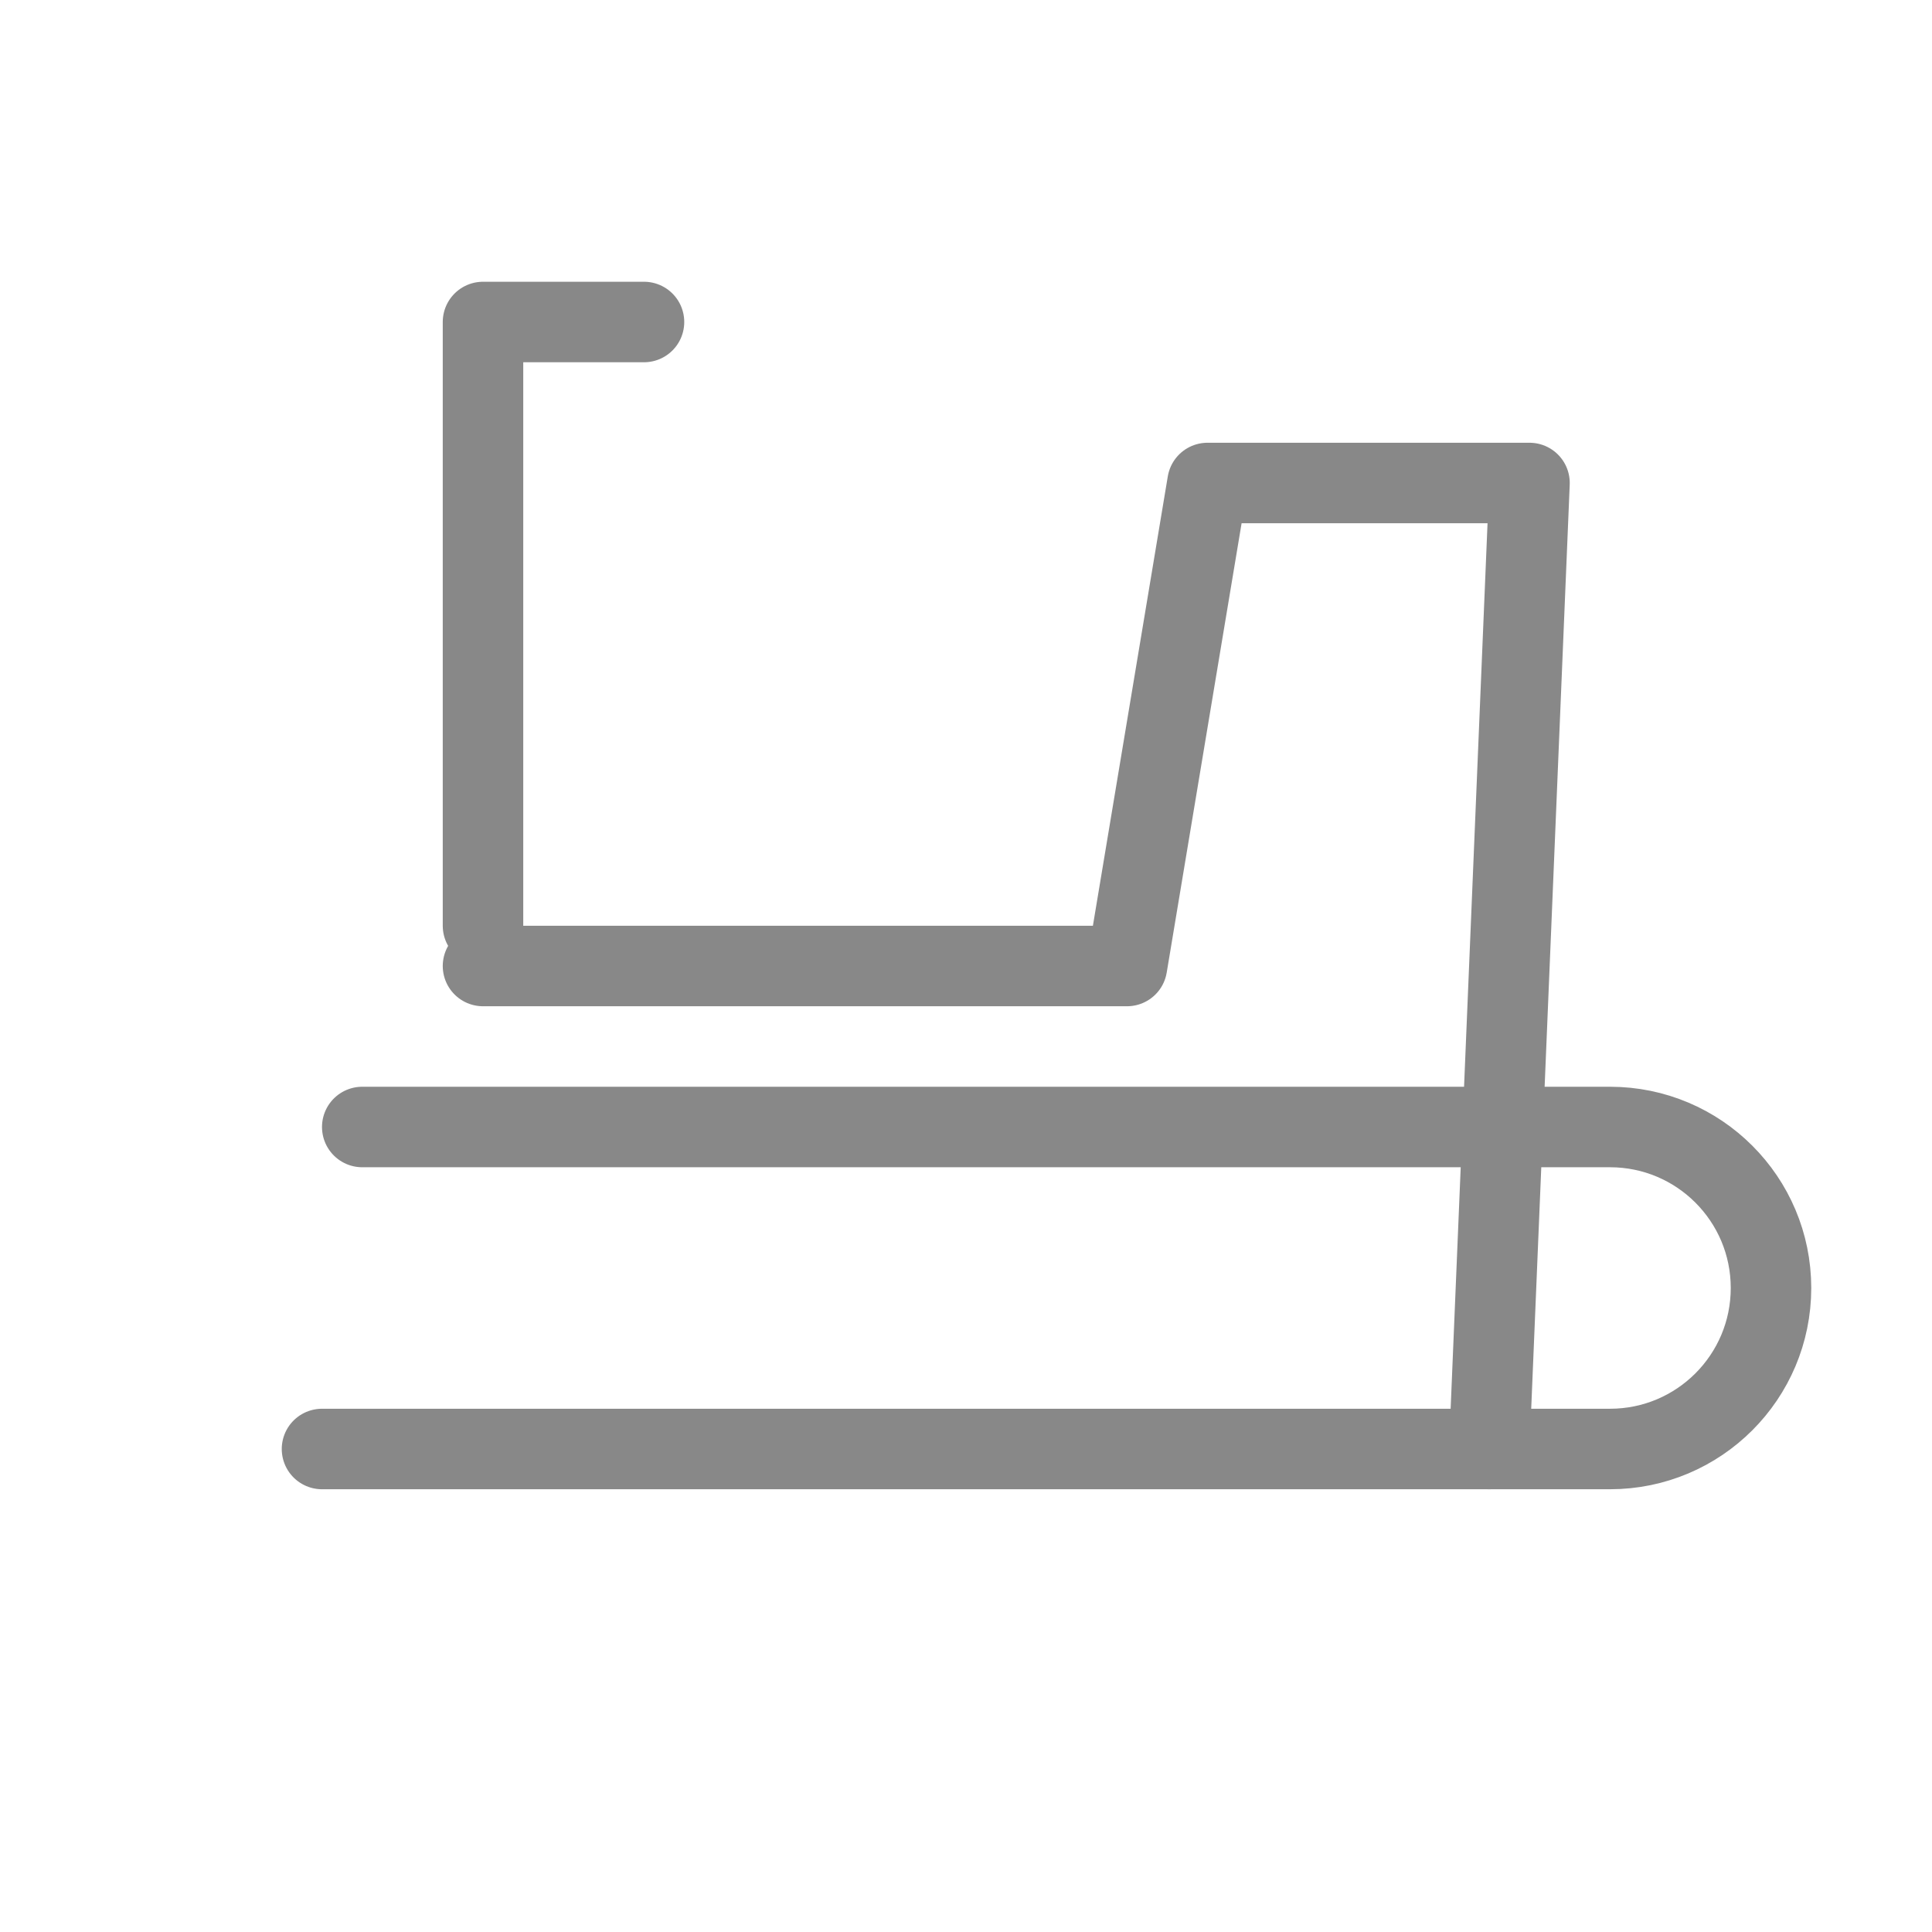
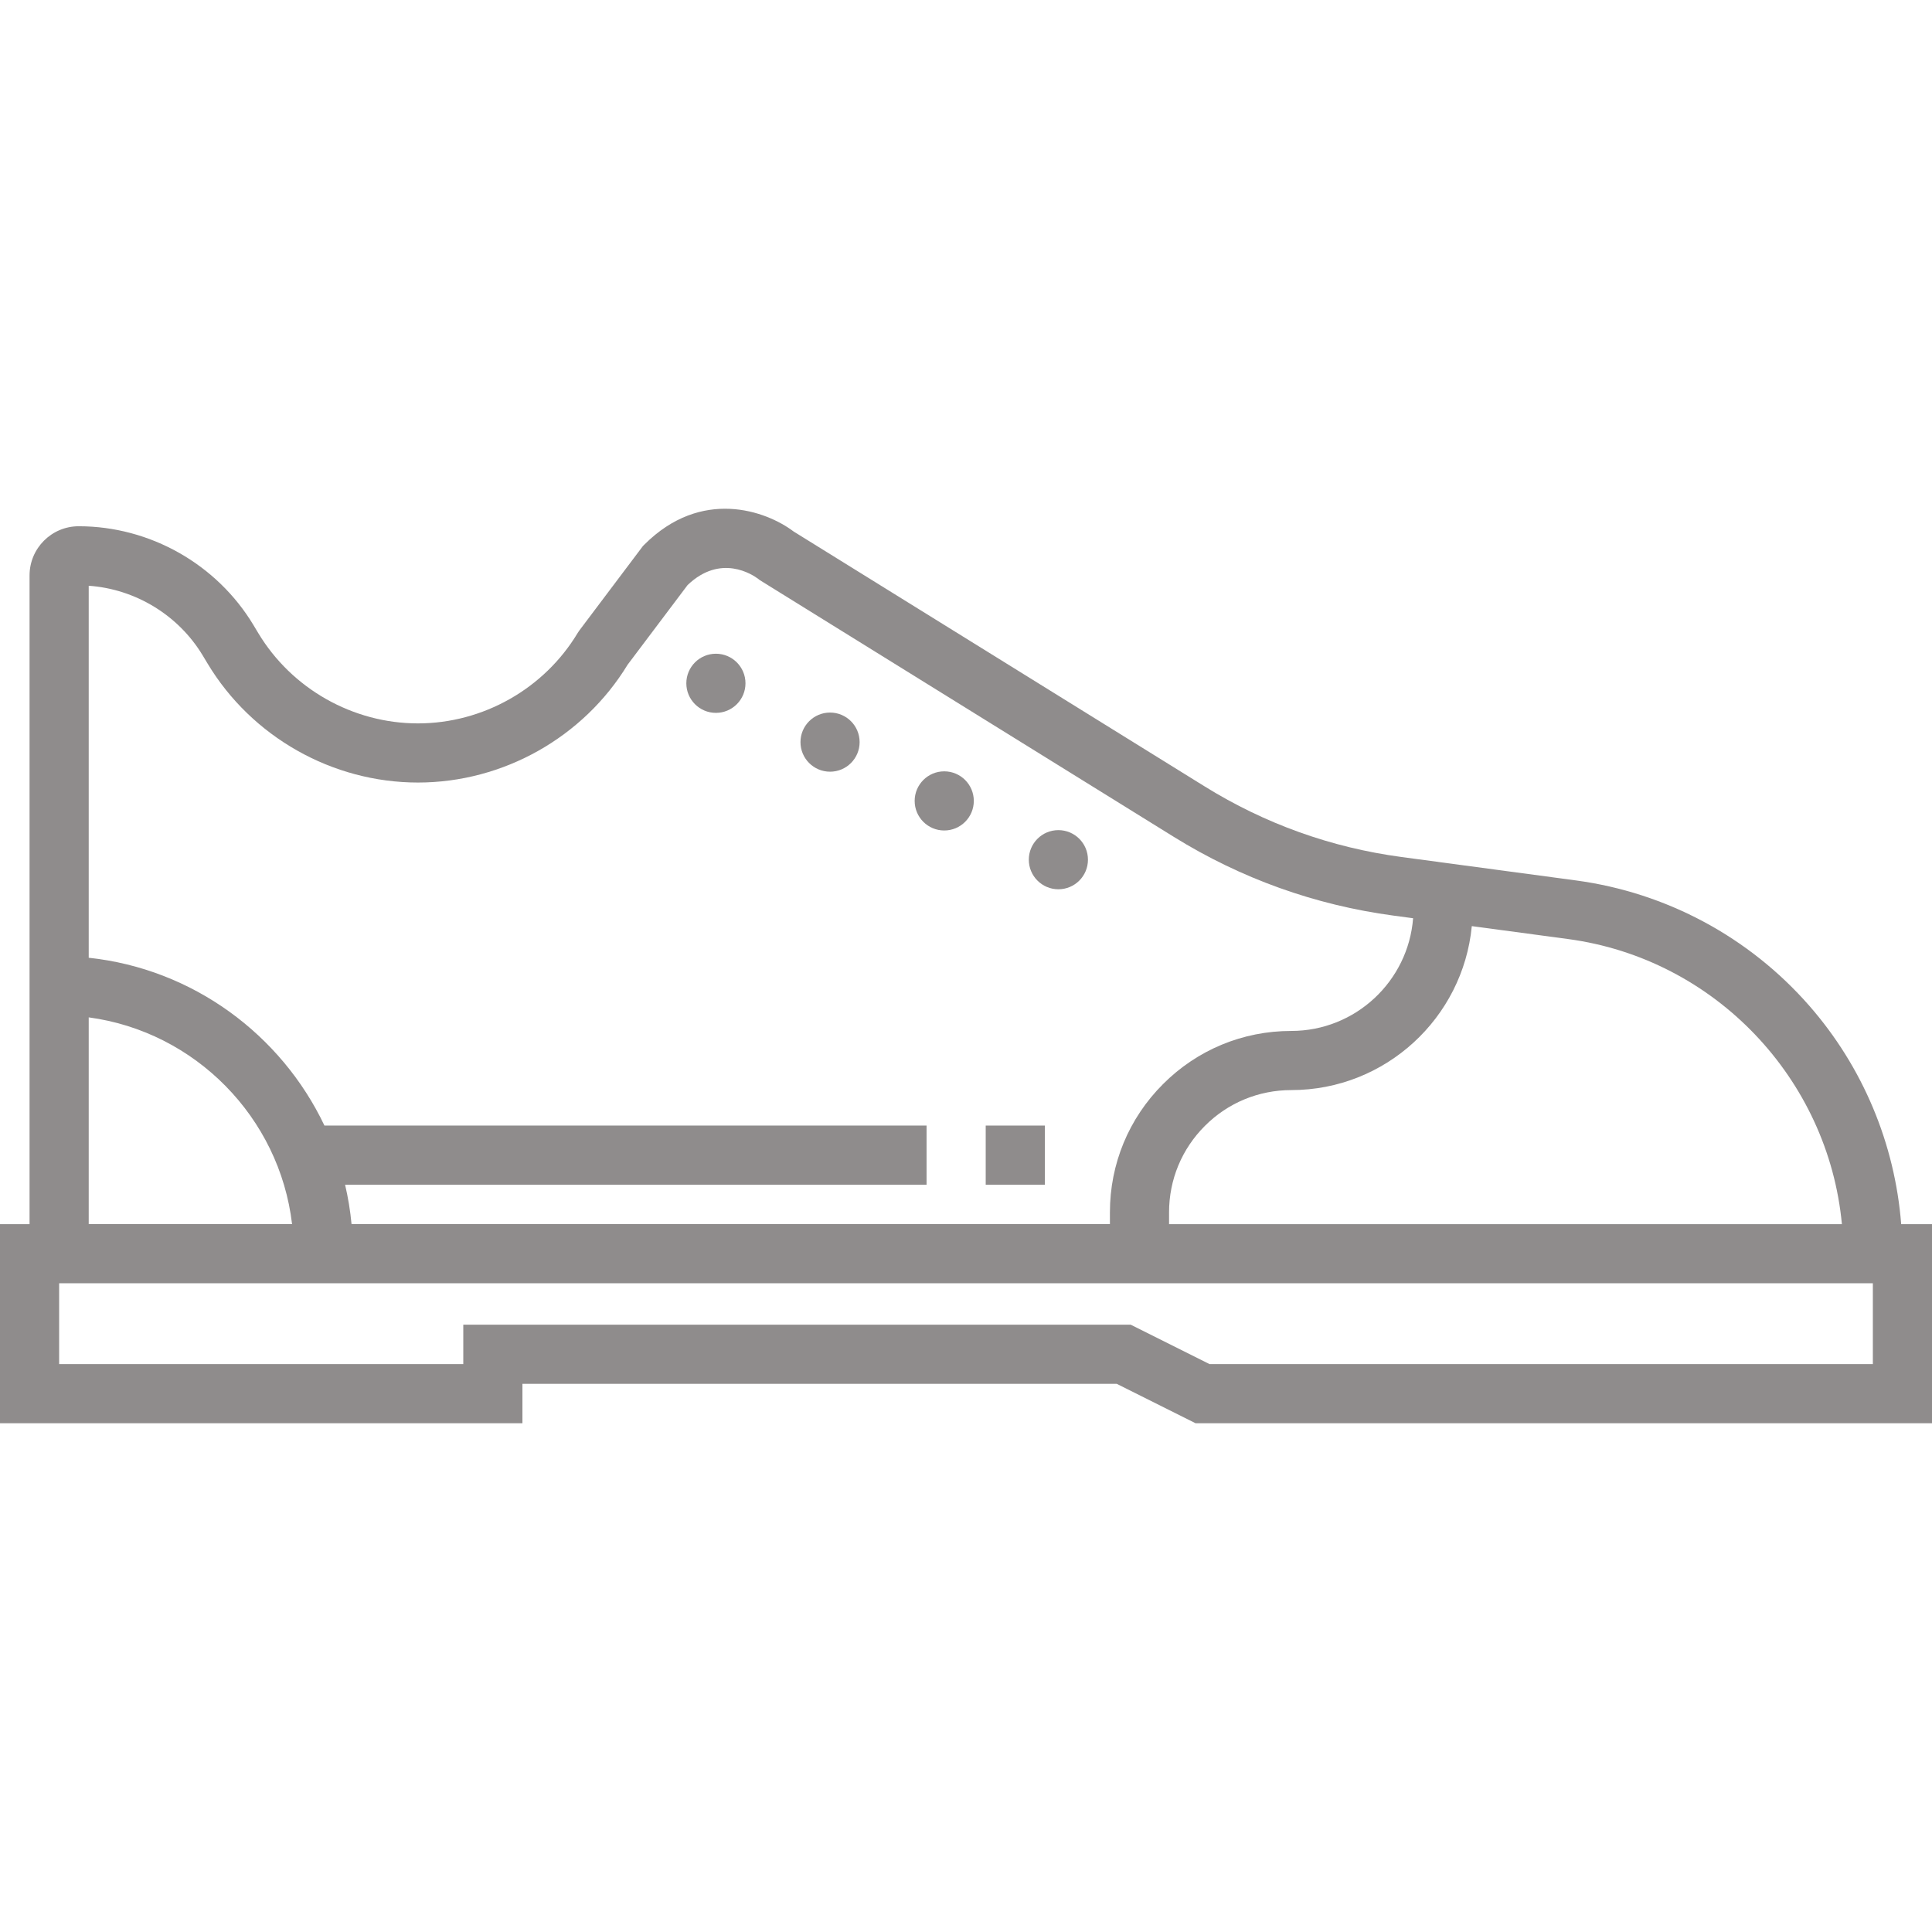
- <svg xmlns="http://www.w3.org/2000/svg" width="80" height="80" viewBox="0 0 24 24" fill="none" stroke="#888" stroke-width="1" stroke-linecap="round" stroke-linejoin="round">
-   <path d="m18.5 18 .5-12h-4l-1 6h-8" />
-   <path d="M4 18h16a2 2 0 0 0 0-4H4.5" />
-   <path d="M6 11.5V4h2" />
+ <svg xmlns="http://www.w3.org/2000/svg" fill="#8F8C8C" version="1.1" id="Layer_1" viewBox="0 0 512 512" xml:space="preserve" width="800px" height="800px">
+   <g id="SVGRepo_bgCarrier" stroke-width="0" />
+   <g id="SVGRepo_tracerCarrier" stroke-linecap="round" stroke-linejoin="round" />
+   <g id="SVGRepo_iconCarrier">
+     <g>
+       <g>
+         <circle cx="189.722" cy="181.081" r="7.837" />
+       </g>
+     </g>
+     <g>
+       <g>
+         <circle cx="219.972" cy="196.671" r="7.837" />
+       </g>
+     </g>
+     <g>
+       <g>
+         <circle cx="250.232" cy="212.25" r="7.837" />
+       </g>
+     </g>
+     <g>
+       <g>
+         <circle cx="280.482" cy="227.829" r="7.837" />
+       </g>
+     </g>
+     <g>
+       <g>
+         <path d="M503.835,324.41c-1.68-21.346-10.168-41.657-24.36-57.881c-15.919-18.199-37.885-29.993-61.849-33.21l-46.228-6.205 c-18.62-2.499-36.157-8.788-52.122-18.689l-108.962-67.575c-7.335-5.546-24.466-11.609-39.548,3.474l-0.389,0.389l-16.823,22.342 l-0.46,0.682c-8.87,14.785-25.094,23.97-42.337,23.97s-33.466-9.185-42.337-23.971l-1.225-2.041 c-9.709-16.181-27.463-26.233-46.334-26.233c-7.184,0-13.028,5.844-13.028,13.028V324.41H0v52.767h138.449v-10.449h157.496 l20.898,10.449H512V324.41H503.835z M390.044,245.432l25.499,3.422c38.973,5.231,68.961,37.045,72.58,75.557h-178.31v-3.135 c0-8.656,3.37-16.787,9.495-22.904c6.109-6.118,14.241-9.488,22.897-9.488C367.151,288.884,387.714,269.778,390.044,245.432z M23.51,155.23c12.393,0.869,23.81,7.802,30.247,18.53l1.225,2.041c11.688,19.479,33.061,31.58,55.778,31.58 c22.575,0,43.822-11.949,55.557-31.216l15.898-21.113c8.773-8.391,17.211-2.783,18.766-1.608l0.352,0.279l109.684,68.023 c17.857,11.075,37.47,18.108,58.297,20.903l5.174,0.695c-1.294,16.684-15.273,29.866-32.284,29.866 c-12.847,0-24.917,5.003-33.98,14.078c-9.083,9.07-14.085,21.14-14.085,33.987v3.135H93.164 c-0.333-3.557-0.915-7.043-1.712-10.449h154.098v-15.673H85.98c-11.453-24.097-34.856-41.524-62.47-44.475V155.23z M23.51,269.614 c28.205,3.788,50.565,26.479,53.891,54.796H23.51V269.614z M496.327,361.504H320.544l-20.898-10.449H122.775v10.449H15.673v-21.42 h480.653V361.504z" />
+       </g>
+     </g>
+     <g>
+       <g>
+         <rect x="261.224" y="298.287" width="15.673" height="15.673" />
+       </g>
+     </g>
+   </g>
</svg>
